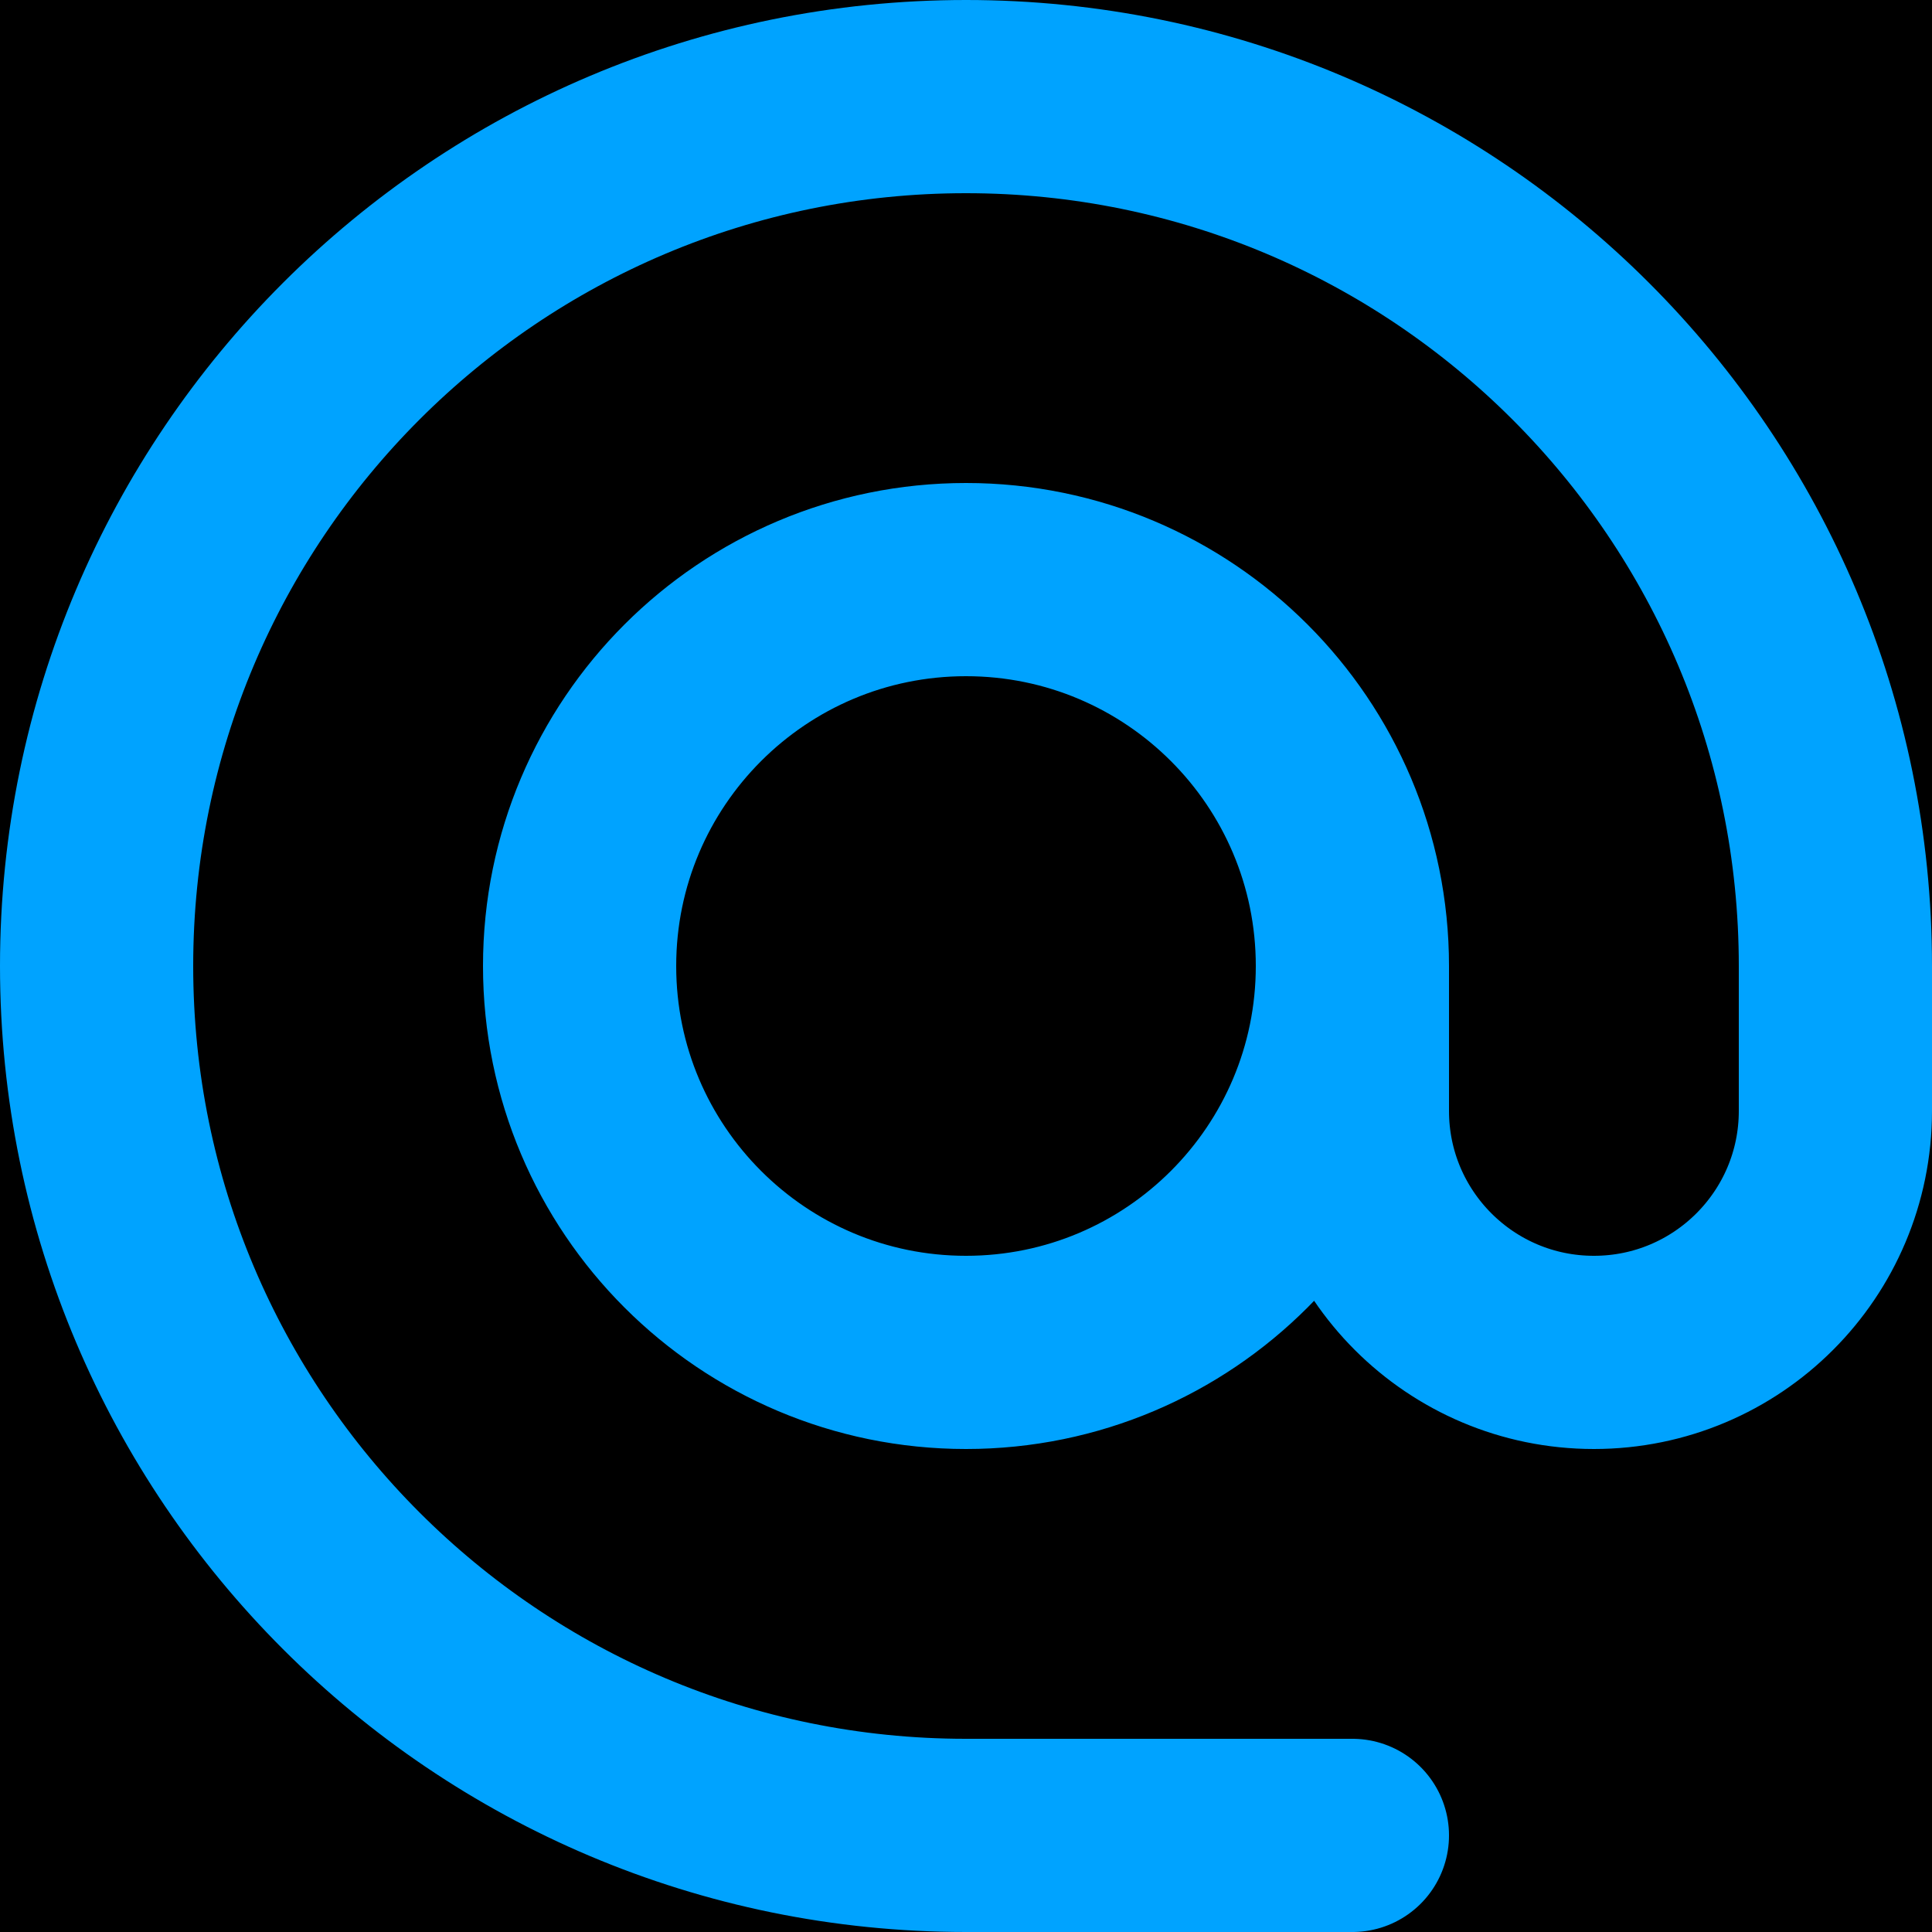
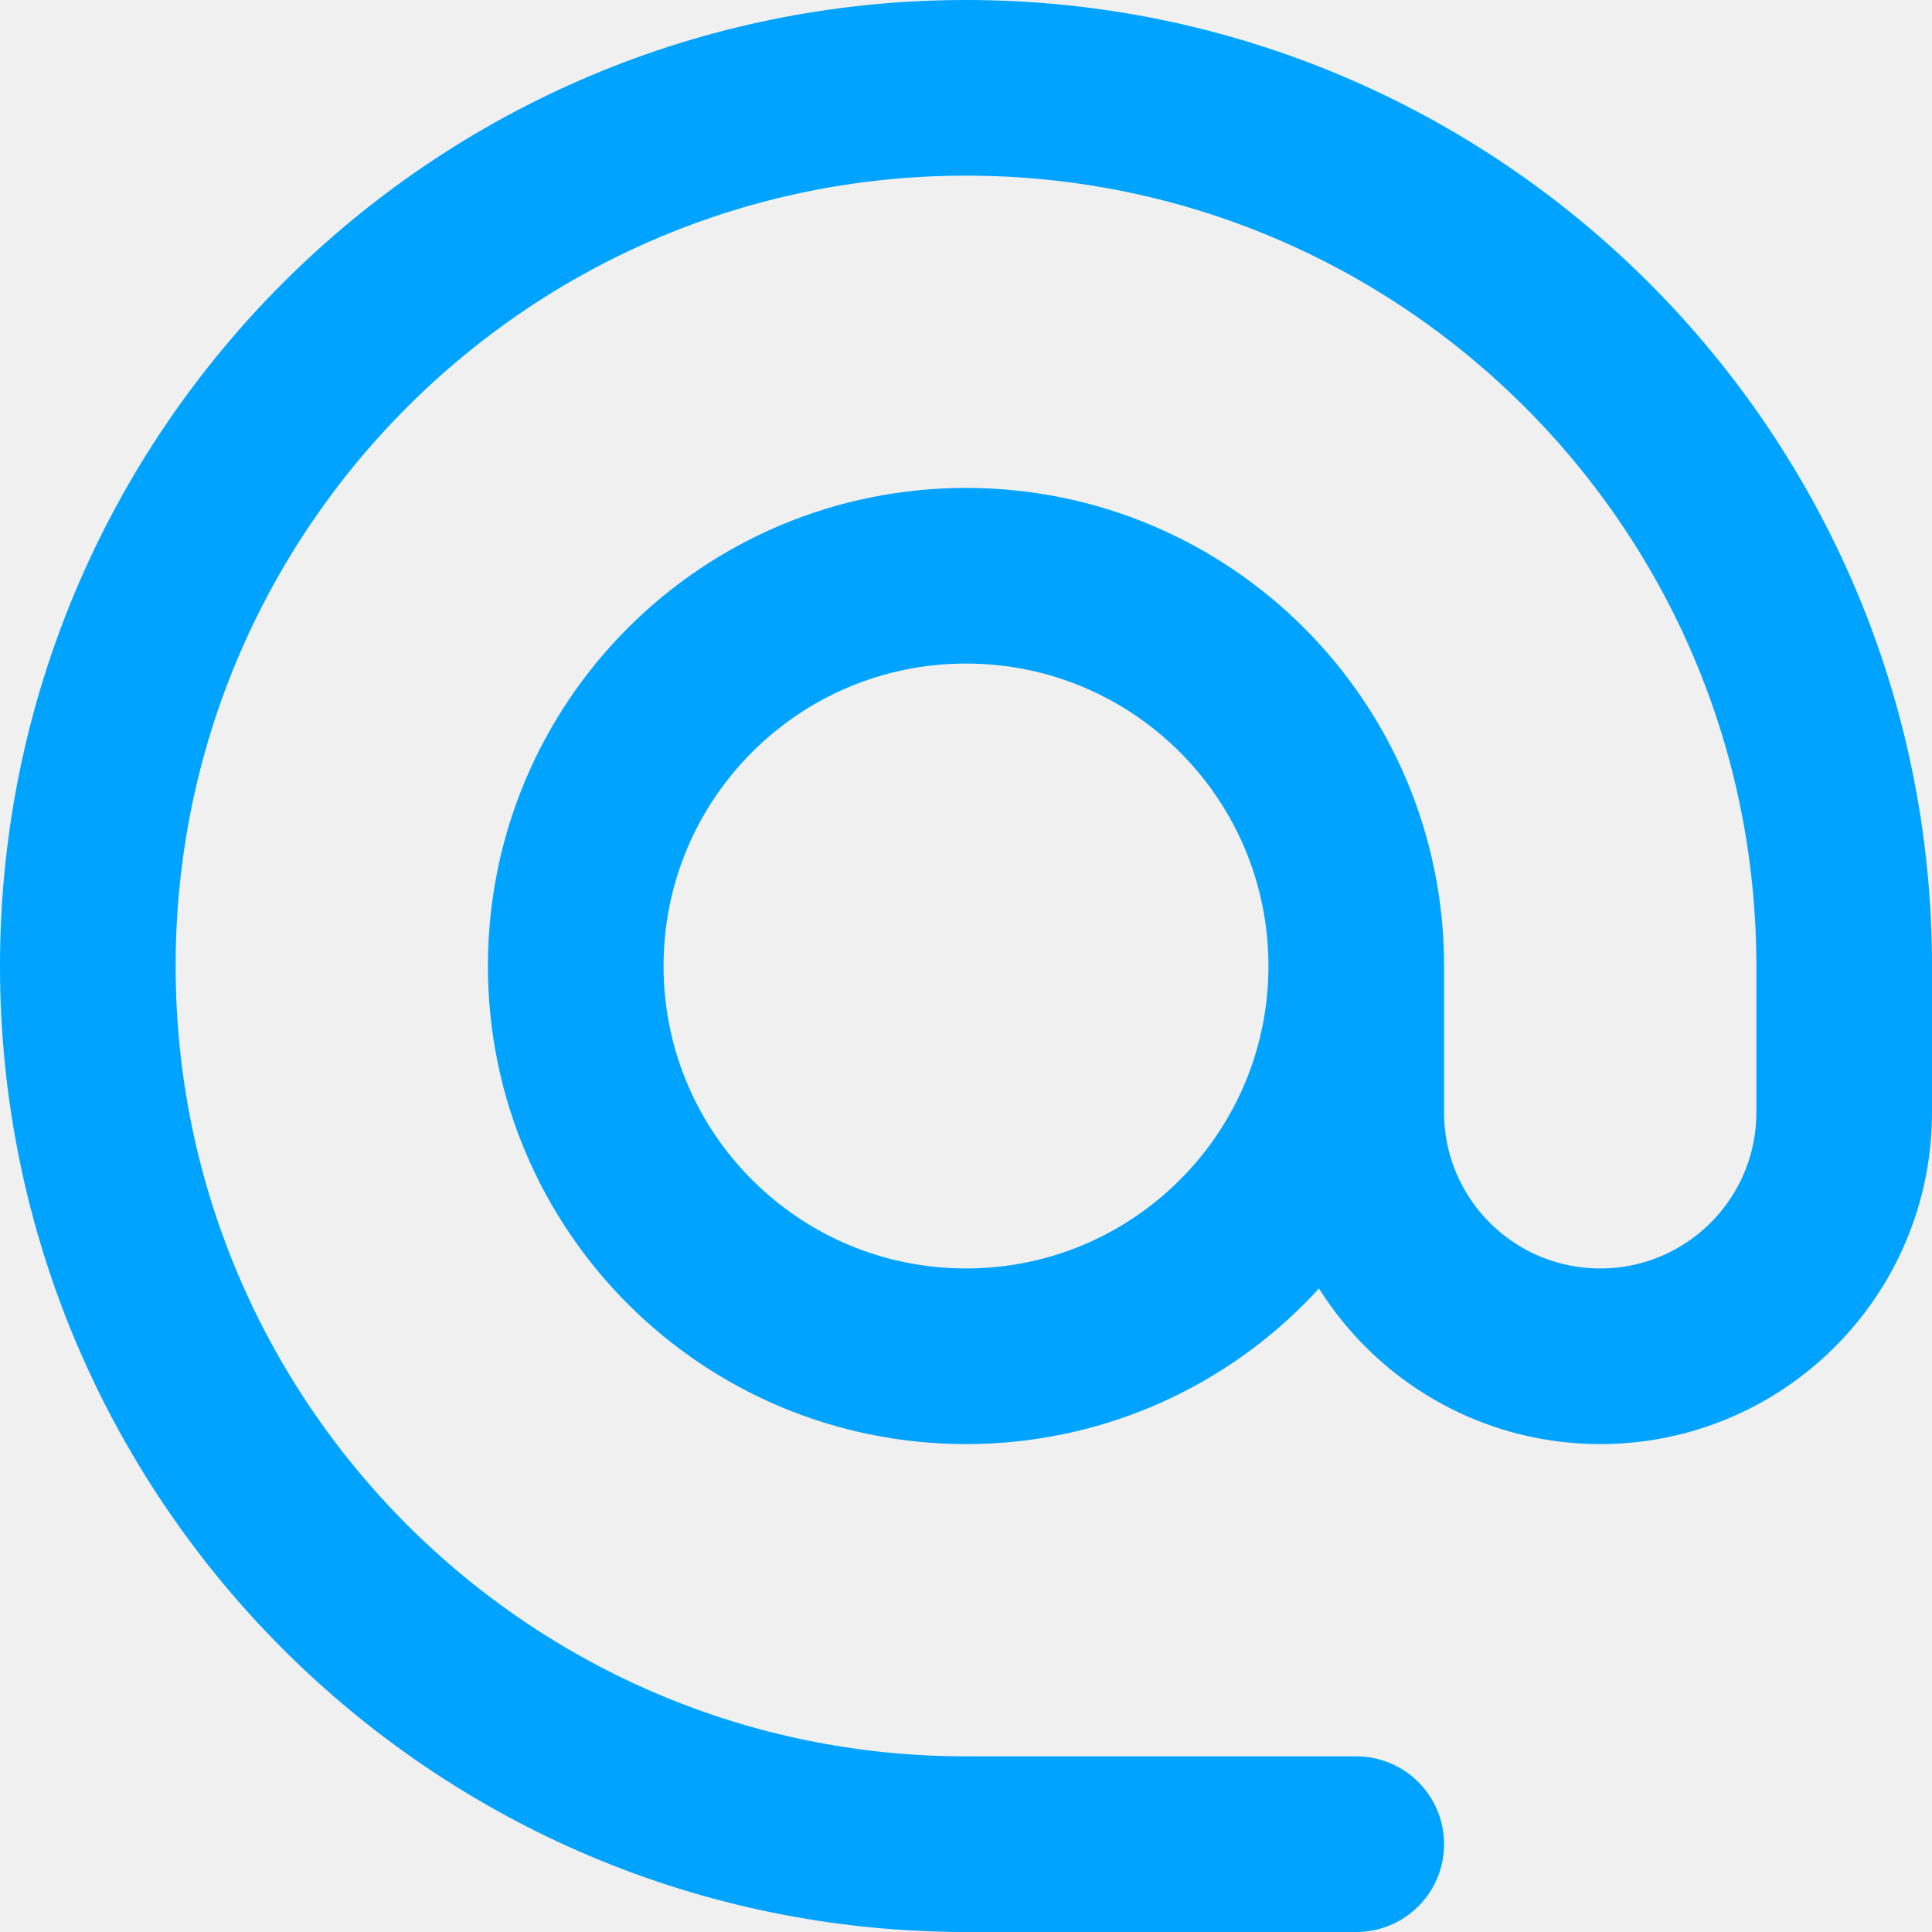
- <svg xmlns="http://www.w3.org/2000/svg" width="20" height="20" viewBox="0 0 20 20" fill="none">
-   <rect width="20" height="20" fill="#1E1E1E" />
-   <g id="Desktop (1920x1080)">
-     <rect width="1920" height="1080" transform="translate(-263 -413)" fill="black" />
-     <rect id="Rectangle 1" x="-29.5" y="-25.5" width="510" height="69" rx="19.5" stroke="white" />
-     <path id="Vector" d="M14 10C14 12.209 12.209 14 10 14C7.791 14 6 12.209 6 10C6 7.791 7.791 6 10 6C12.209 6 14 7.791 14 10ZM14 10V11.5C14 12.881 15.119 14 16.5 14C17.881 14 19 12.881 19 11.5V10C19 5.029 14.971 1 10 1C5.029 1 1 5.029 1 10C1 14.971 5.029 19 10 19H14" stroke="#00A3FF" stroke-width="2" stroke-linecap="round" stroke-linejoin="round" />
-   </g>
+ <svg xmlns="http://www.w3.org/2000/svg" width="22" height="22" viewBox="0 0 22 22" fill="none">
+   <path d="M15.444 11C15.444 13.455 13.455 15.444 11 15.444C8.545 15.444 6.556 13.455 6.556 11C6.556 8.545 8.545 6.556 11 6.556C13.455 6.556 15.444 8.545 15.444 11ZM15.444 11V12.667C15.444 14.201 16.688 15.444 18.222 15.444C19.756 15.444 21 14.201 21 12.667V11C21 5.477 16.523 1 11 1C5.477 1 1 5.477 1 11C1 16.523 5.477 21 11 21H15.444" stroke="#00A3FF" stroke-width="2" stroke-linecap="round" stroke-linejoin="round" />
</svg>
